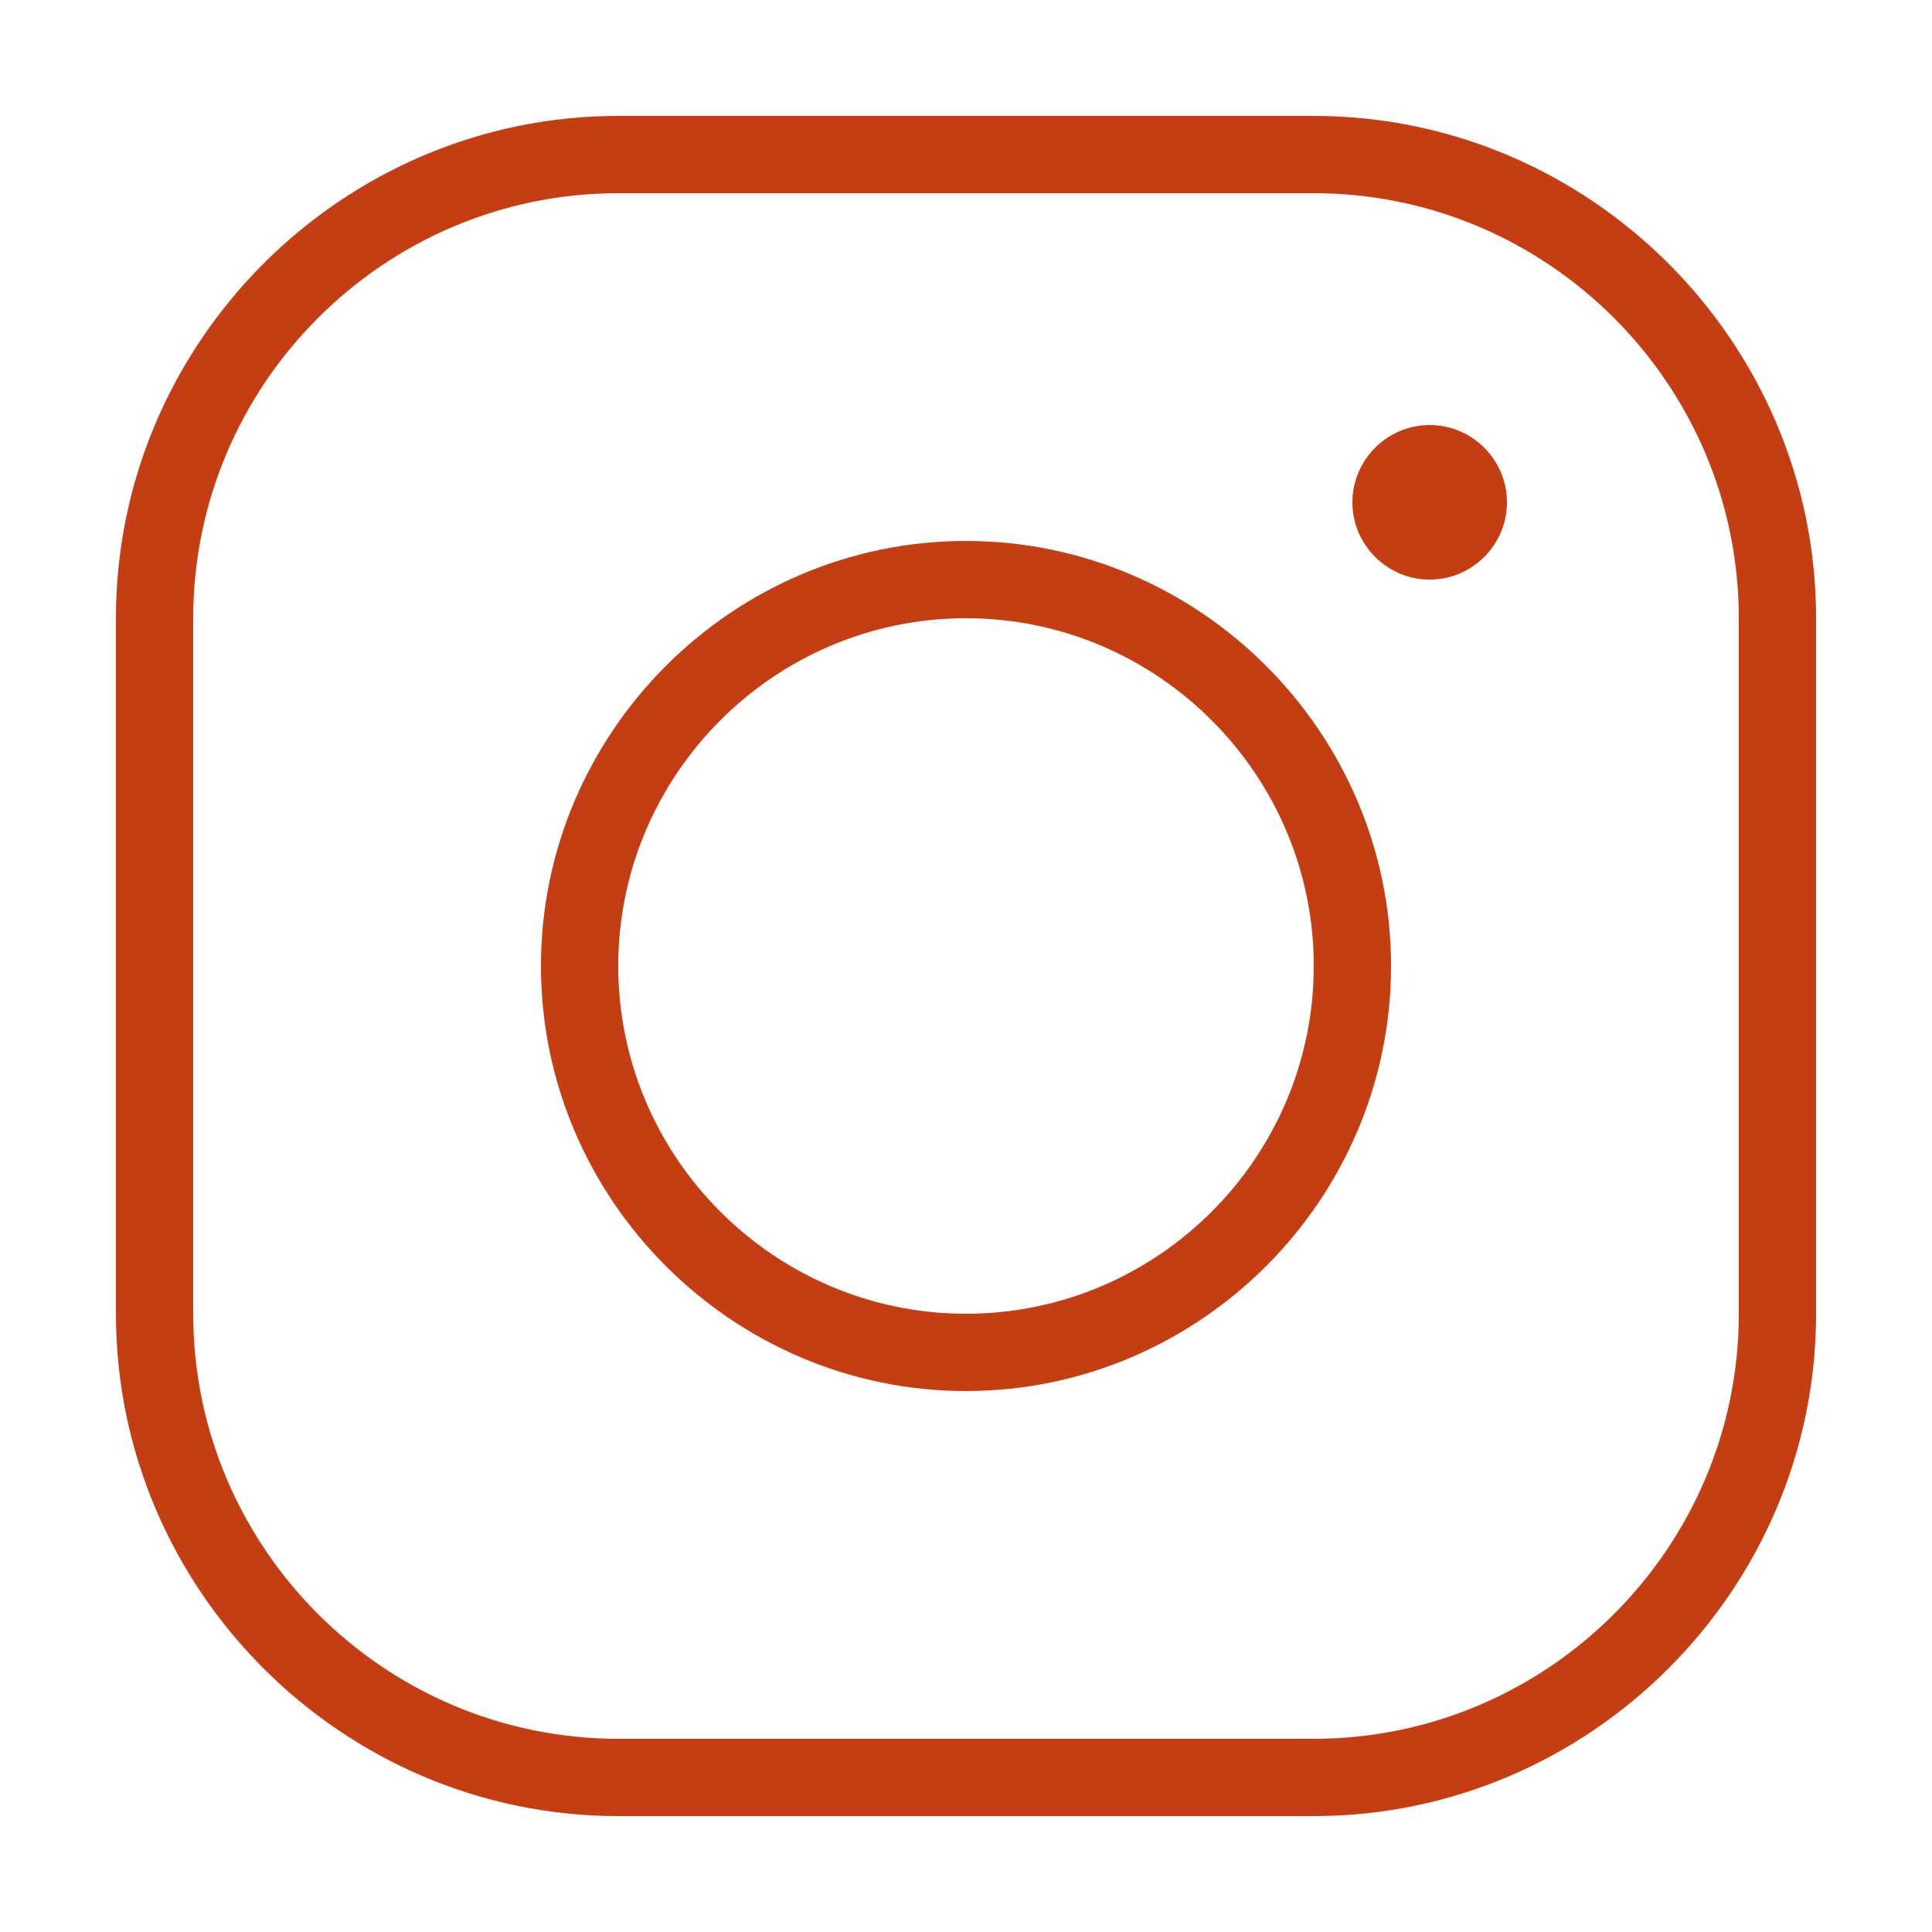
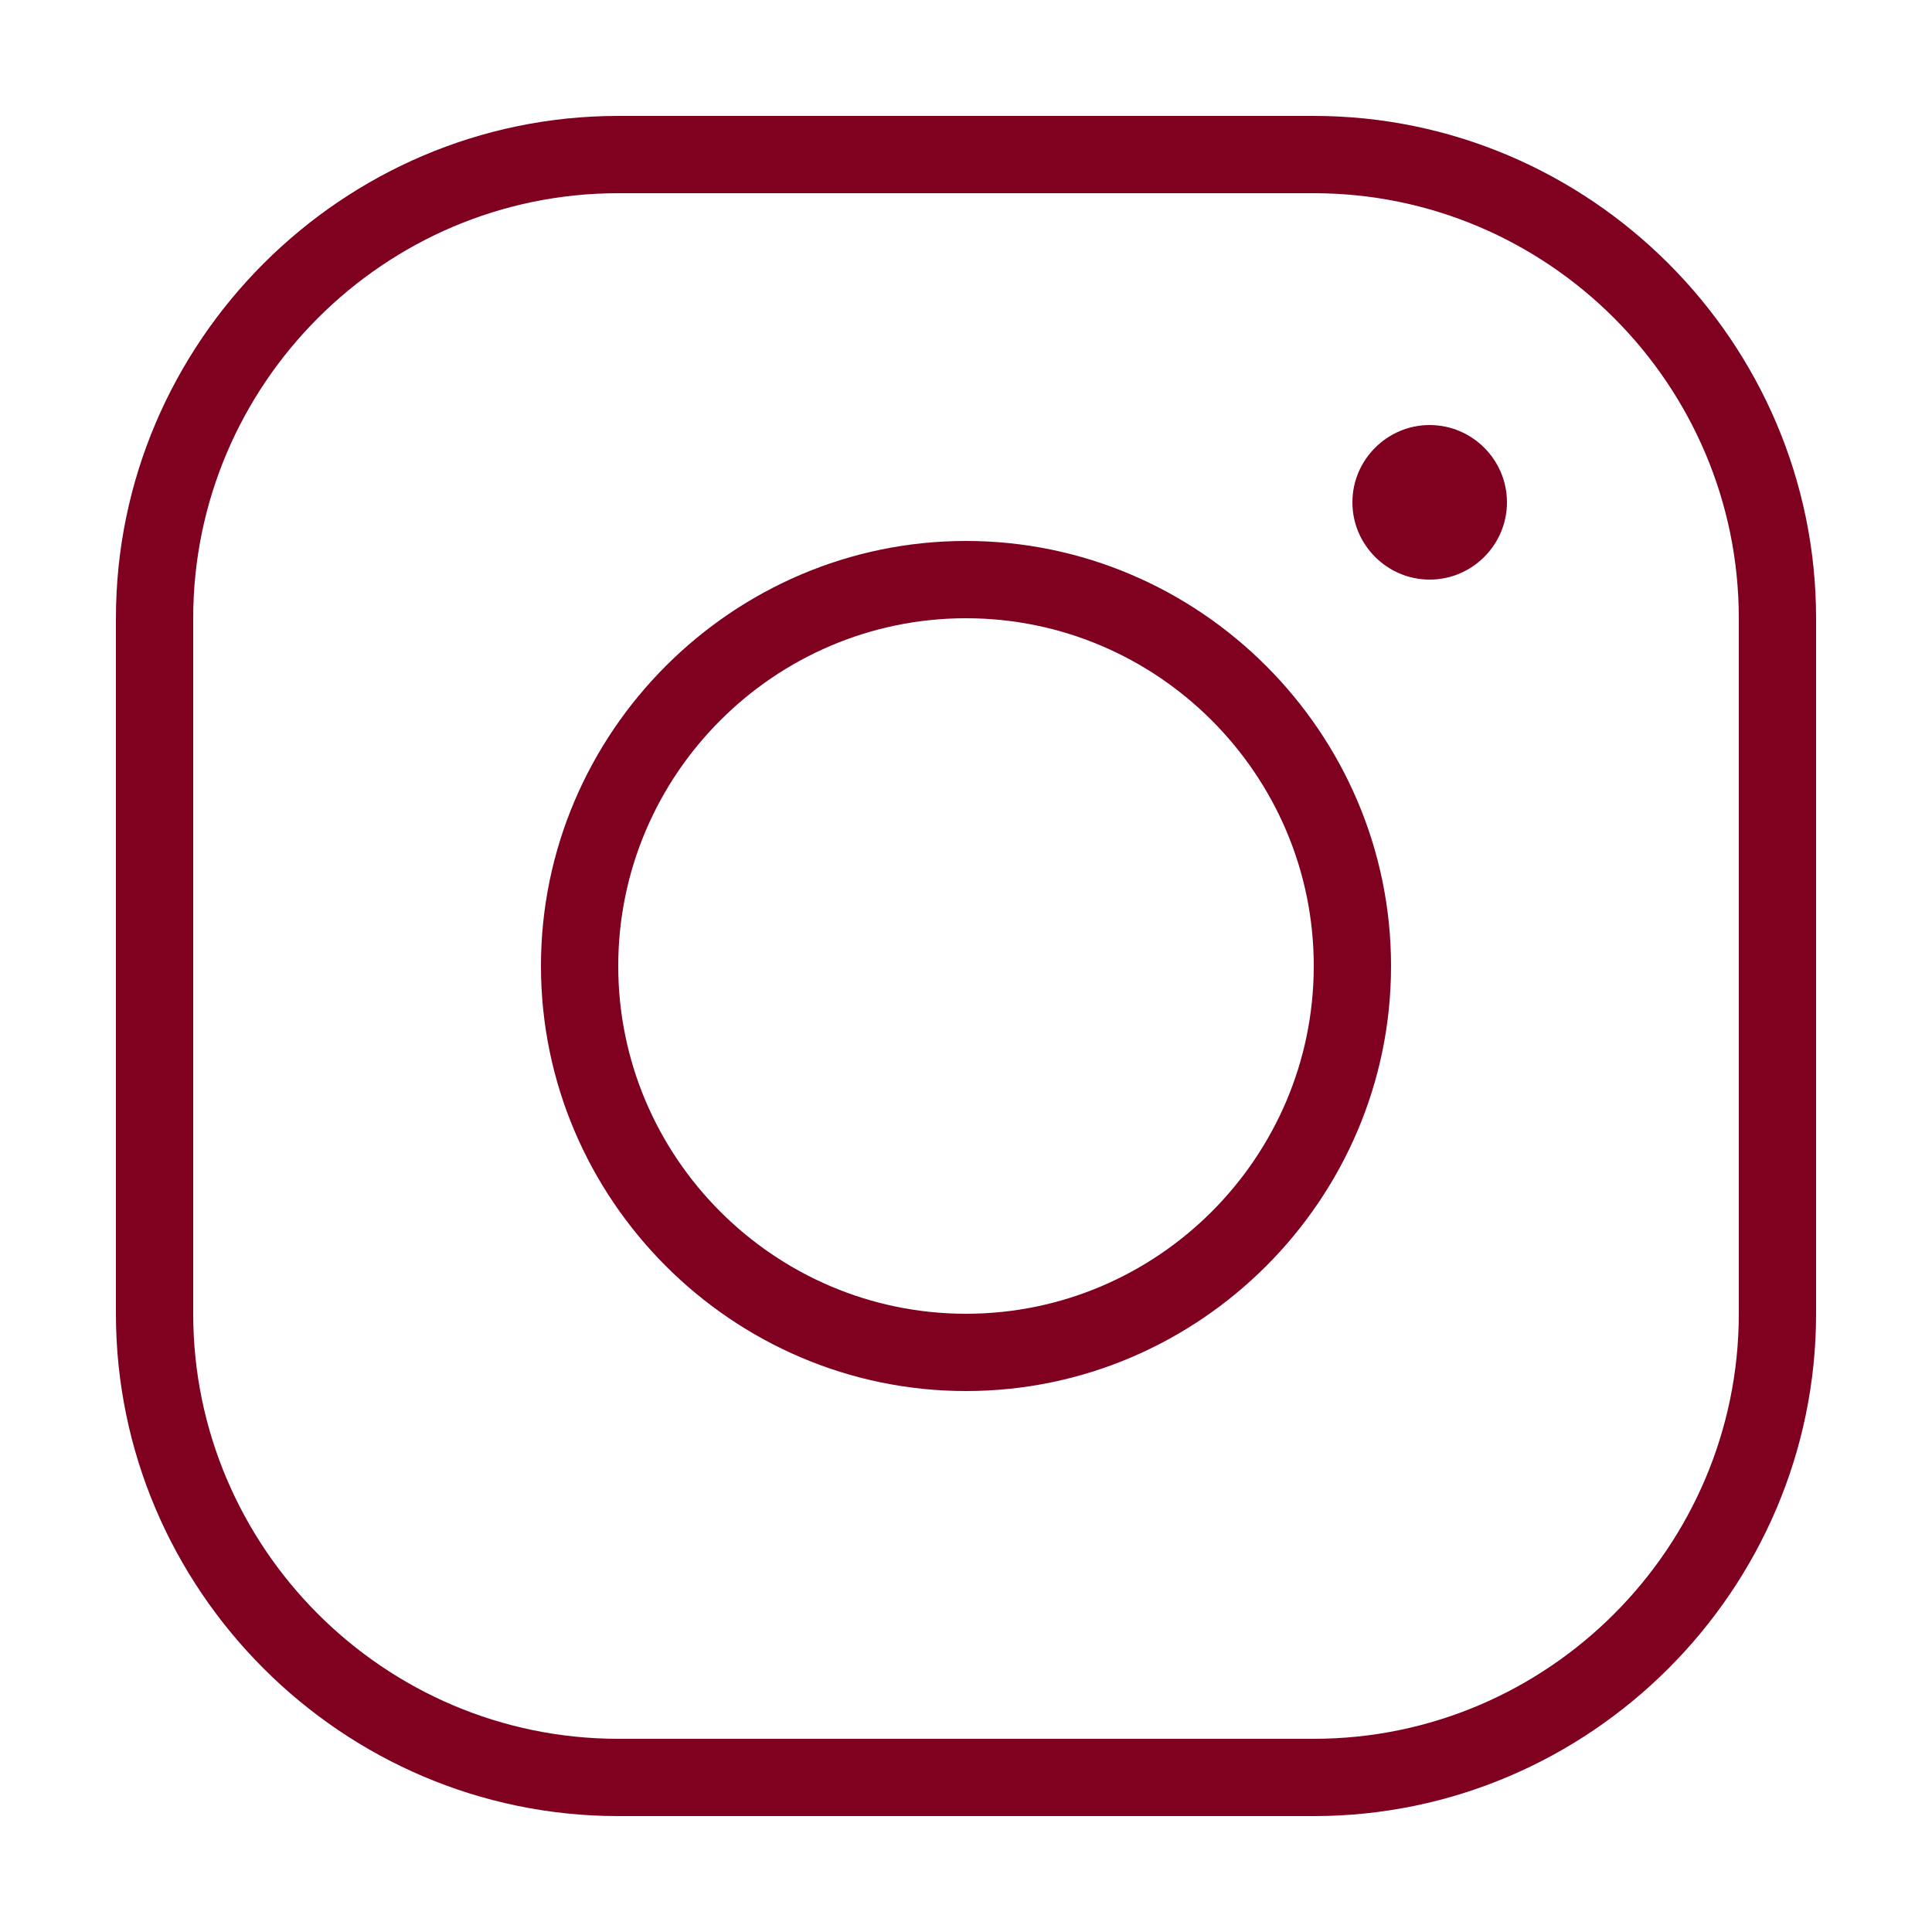
<svg xmlns="http://www.w3.org/2000/svg" viewBox="0,0,256,256" width="50px" height="50px" fill-rule="nonzero">
-   <g fill="#c53d13" fill-rule="nonzero" stroke="none" stroke-width="1" stroke-linecap="butt" stroke-linejoin="miter" stroke-miterlimit="10" stroke-dasharray="" stroke-dashoffset="0" font-family="none" font-weight="none" font-size="none" text-anchor="none" style="mix-blend-mode: normal">
+   <g fill="#800020" fill-rule="nonzero" stroke="none" stroke-width="1" stroke-linecap="butt" stroke-linejoin="miter" stroke-miterlimit="10" stroke-dasharray="" stroke-dashoffset="0" font-family="none" font-weight="none" font-size="none" text-anchor="none" style="mix-blend-mode: normal">
    <g transform="scale(5.12,5.12)">
      <path d="M16,3c-7.145,0 -13,5.855 -13,13v18c0,7.145 5.855,13 13,13h18c7.145,0 13,-5.855 13,-13v-18c0,-7.145 -5.855,-13 -13,-13zM16,5h18c6.055,0 11,4.945 11,11v18c0,6.055 -4.945,11 -11,11h-18c-6.055,0 -11,-4.945 -11,-11v-18c0,-6.055 4.945,-11 11,-11zM37,11c-1.1,0 -2,0.9 -2,2c0,1.1 0.9,2 2,2c1.1,0 2,-0.9 2,-2c0,-1.1 -0.9,-2 -2,-2zM25,14c-6.045,0 -11,4.955 -11,11c0,6.045 4.955,11 11,11c6.045,0 11,-4.955 11,-11c0,-6.045 -4.955,-11 -11,-11zM25,16c4.955,0 9,4.045 9,9c0,4.955 -4.045,9 -9,9c-4.955,0 -9,-4.045 -9,-9c0,-4.955 4.045,-9 9,-9z" />
    </g>
  </g>
</svg>
